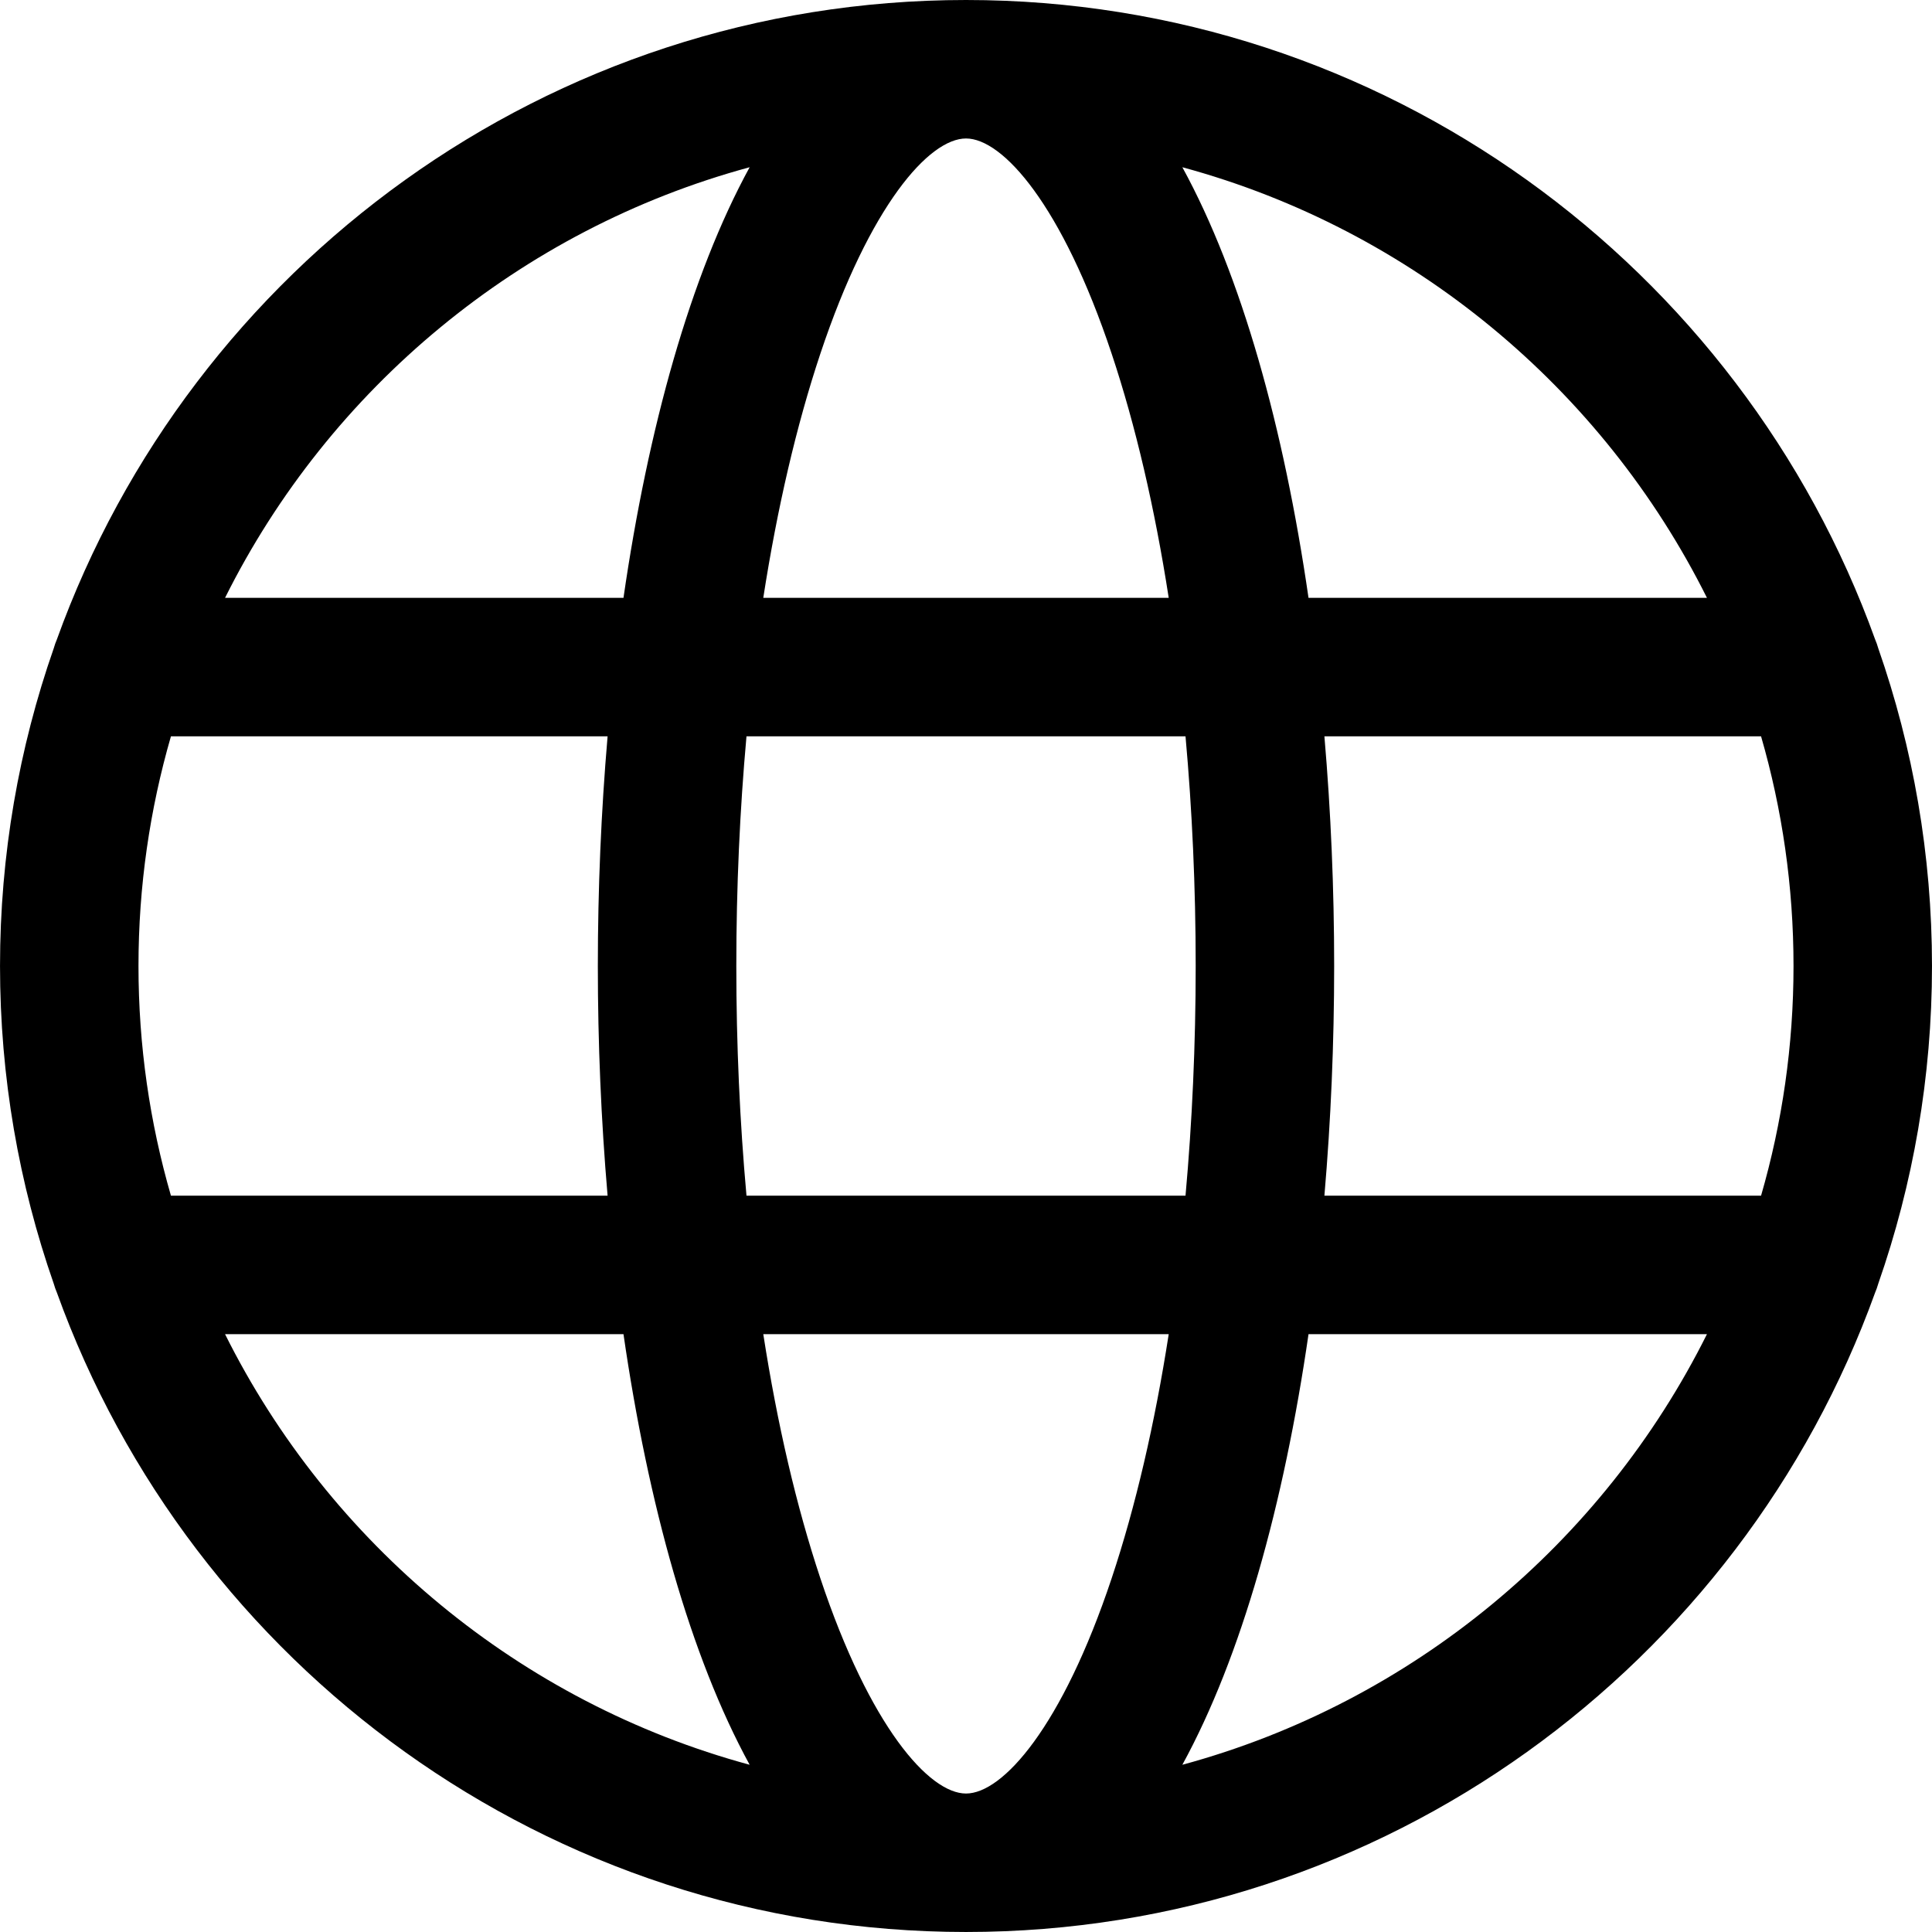
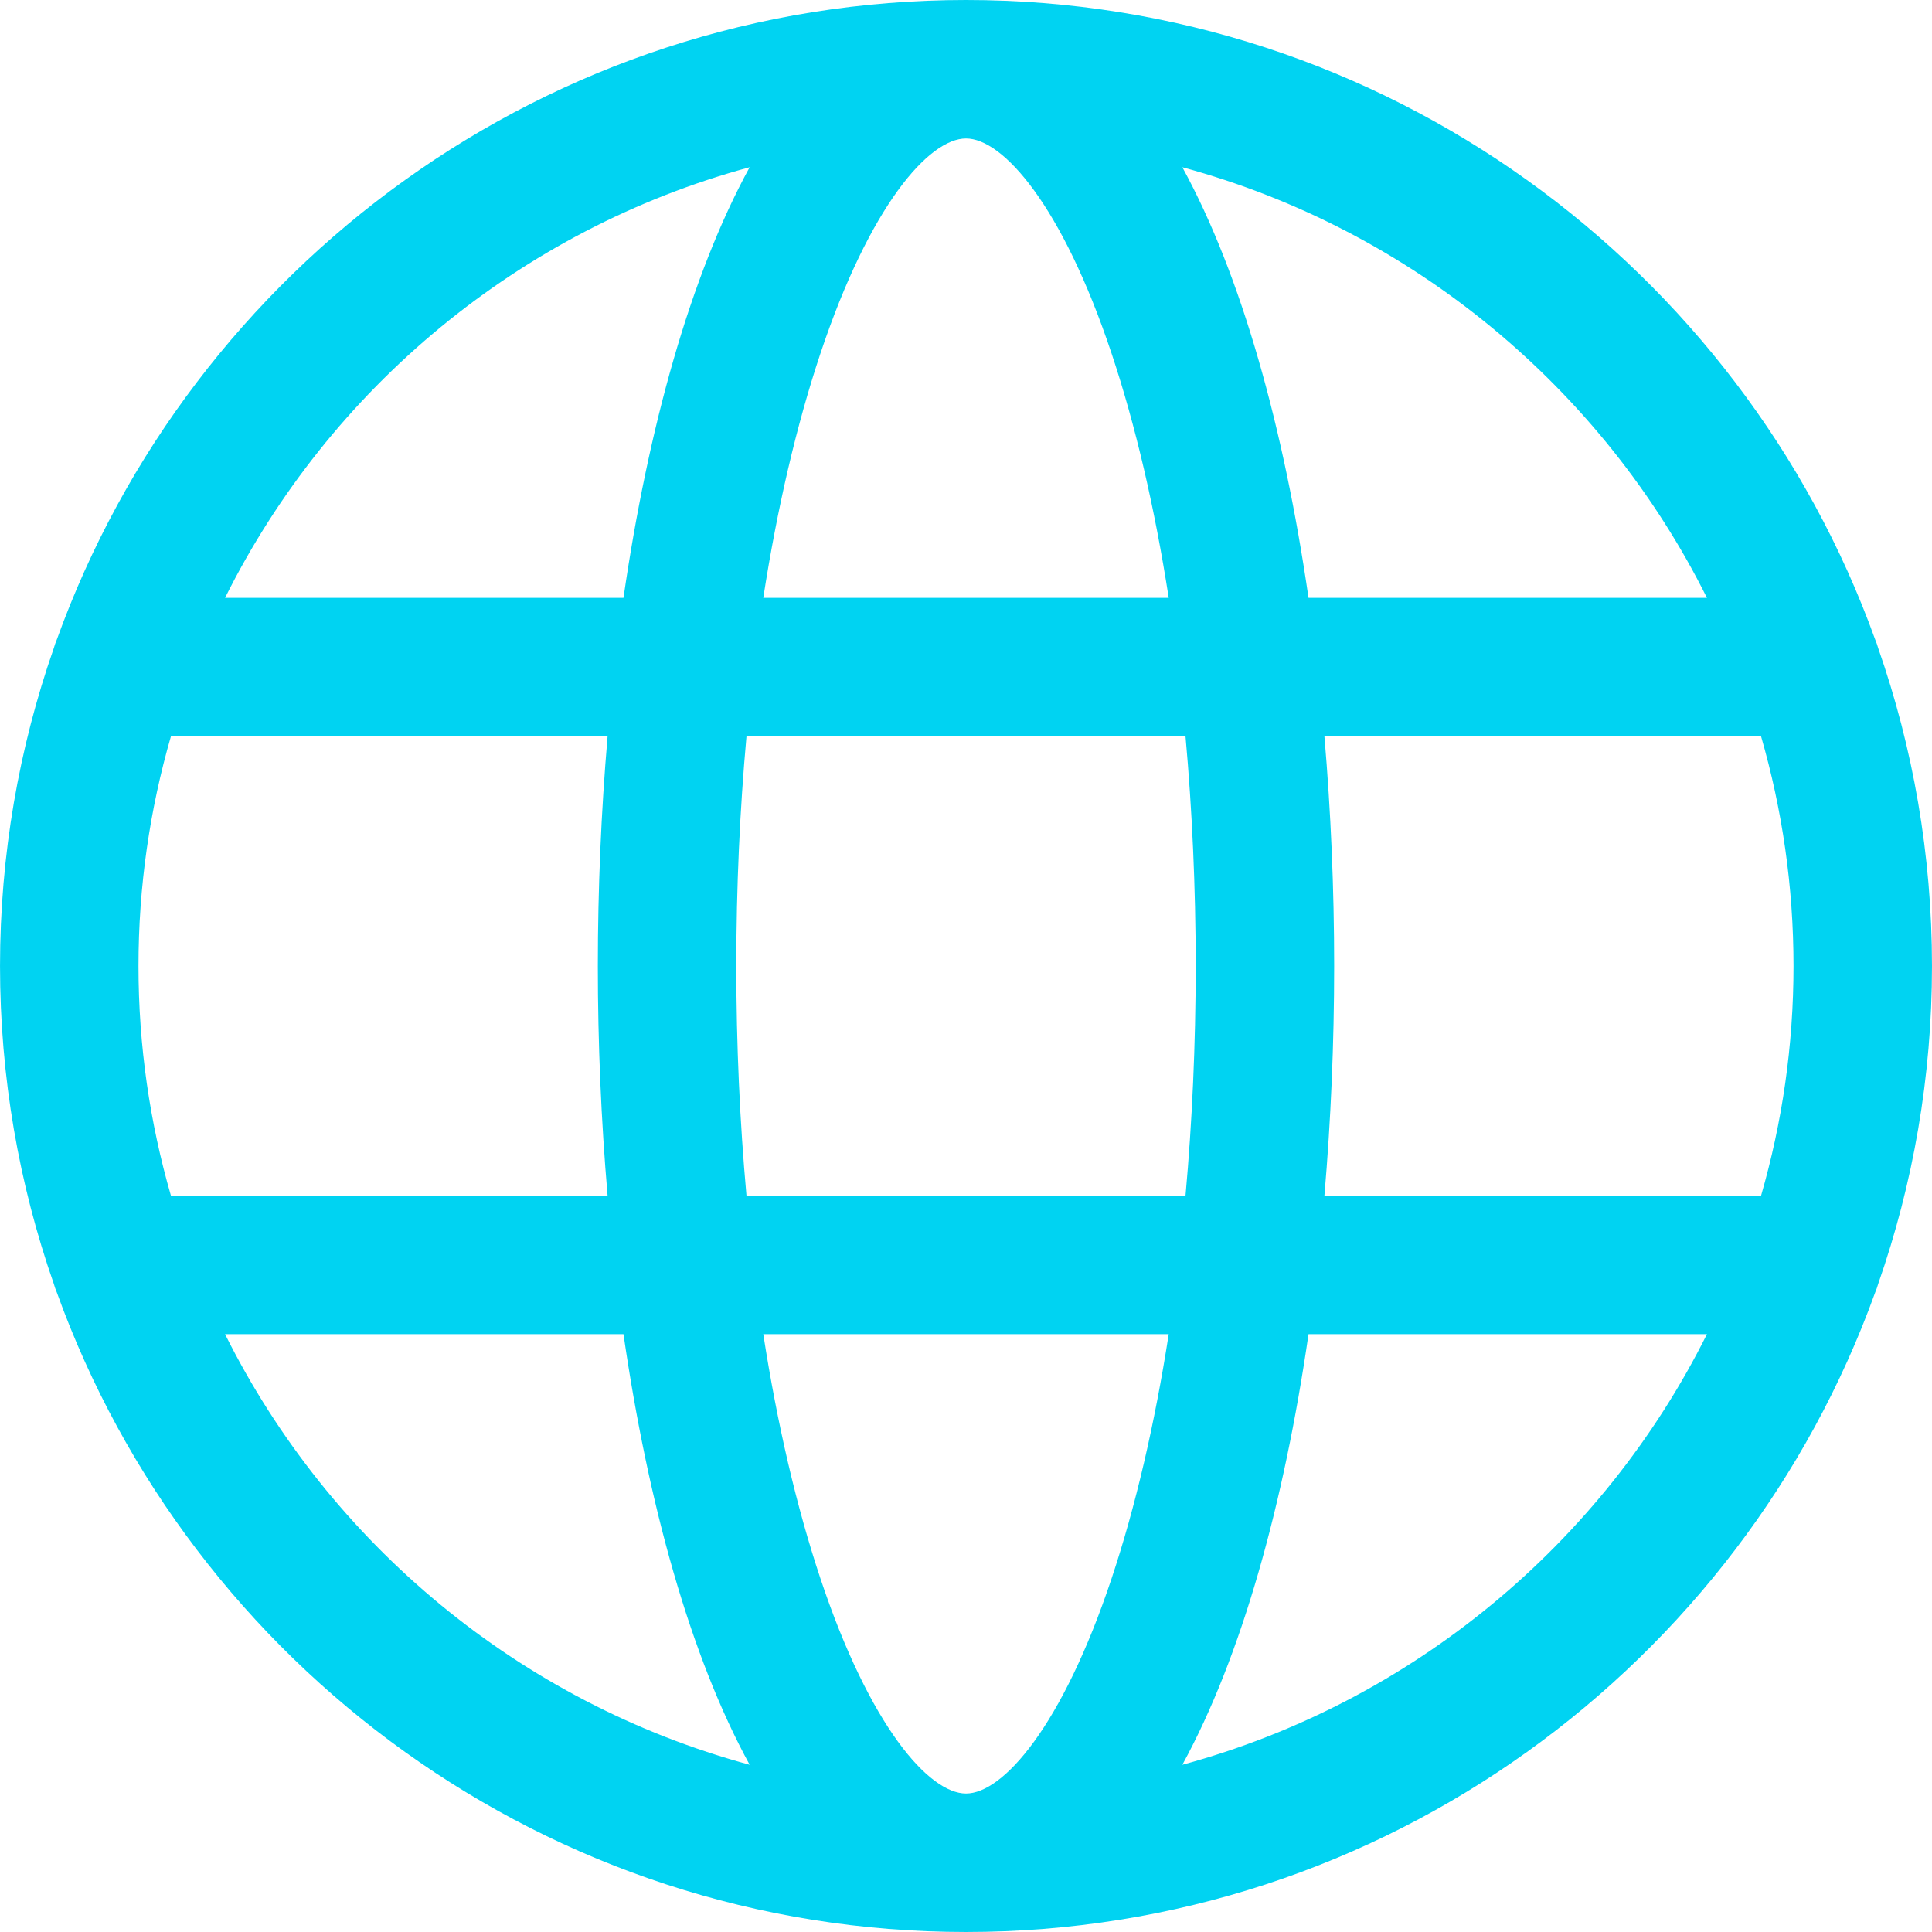
- <svg xmlns="http://www.w3.org/2000/svg" fill="#000000" height="800px" width="800px" version="1.1" id="Capa_1" viewBox="0 0 209.281 209.281" xml:space="preserve">
+ <svg xmlns="http://www.w3.org/2000/svg" fill="#00d3f2" height="800px" width="800px" version="1.1" id="Capa_1" viewBox="0 0 209.281 209.281" xml:space="preserve">
  <path d="M203.456,139.065c3.768-10.786,5.824-22.369,5.824-34.425s-2.056-23.639-5.824-34.425c-0.092-0.324-0.201-0.64-0.333-0.944  C188.589,28.926,149.932,0,104.641,0S20.692,28.926,6.159,69.271c-0.132,0.305-0.242,0.62-0.333,0.944  c-3.768,10.786-5.824,22.369-5.824,34.425s2.056,23.639,5.824,34.425c0.092,0.324,0.201,0.64,0.333,0.944  c14.534,40.346,53.191,69.271,98.482,69.271s83.948-28.926,98.482-69.271C203.255,139.705,203.364,139.39,203.456,139.065z   M104.641,194.281c-3.985,0-10.41-7.212-15.78-23.324c-2.592-7.775-4.667-16.713-6.179-26.436H126.6  c-1.512,9.723-3.587,18.66-6.178,26.436C115.051,187.069,108.626,194.281,104.641,194.281z M80.862,129.521  c-0.721-7.998-1.102-16.342-1.102-24.881s0.381-16.883,1.102-24.881h47.557c0.721,7.998,1.102,16.342,1.102,24.881  s-0.381,16.883-1.102,24.881H80.862z M15.001,104.641c0-8.63,1.229-16.978,3.516-24.881h47.3  c-0.701,8.163-1.057,16.529-1.057,24.881s0.355,16.718,1.057,24.881h-47.3C16.23,121.618,15.001,113.271,15.001,104.641z   M104.641,15c3.985,0,10.411,7.212,15.781,23.324c2.591,7.775,4.667,16.713,6.178,26.435H82.681  c1.512-9.723,3.587-18.66,6.179-26.435C94.231,22.212,100.656,15,104.641,15z M143.464,79.76h47.3  c2.287,7.903,3.516,16.251,3.516,24.881s-1.229,16.978-3.516,24.881h-47.3c0.701-8.163,1.057-16.529,1.057-24.881  S144.165,87.923,143.464,79.76z M184.903,64.76h-43.16c-2.668-18.397-7.245-34.902-13.666-46.644  C152.972,24.865,173.597,42.096,184.903,64.76z M81.204,18.115C74.783,29.857,70.206,46.362,67.538,64.76h-43.16  C35.685,42.096,56.309,24.865,81.204,18.115z M24.378,144.521h43.16c2.668,18.397,7.245,34.902,13.666,46.645  C56.309,184.416,35.685,167.186,24.378,144.521z M128.077,191.166c6.421-11.742,10.998-28.247,13.666-46.645h43.16  C173.597,167.186,152.972,184.416,128.077,191.166z" />
</svg>
